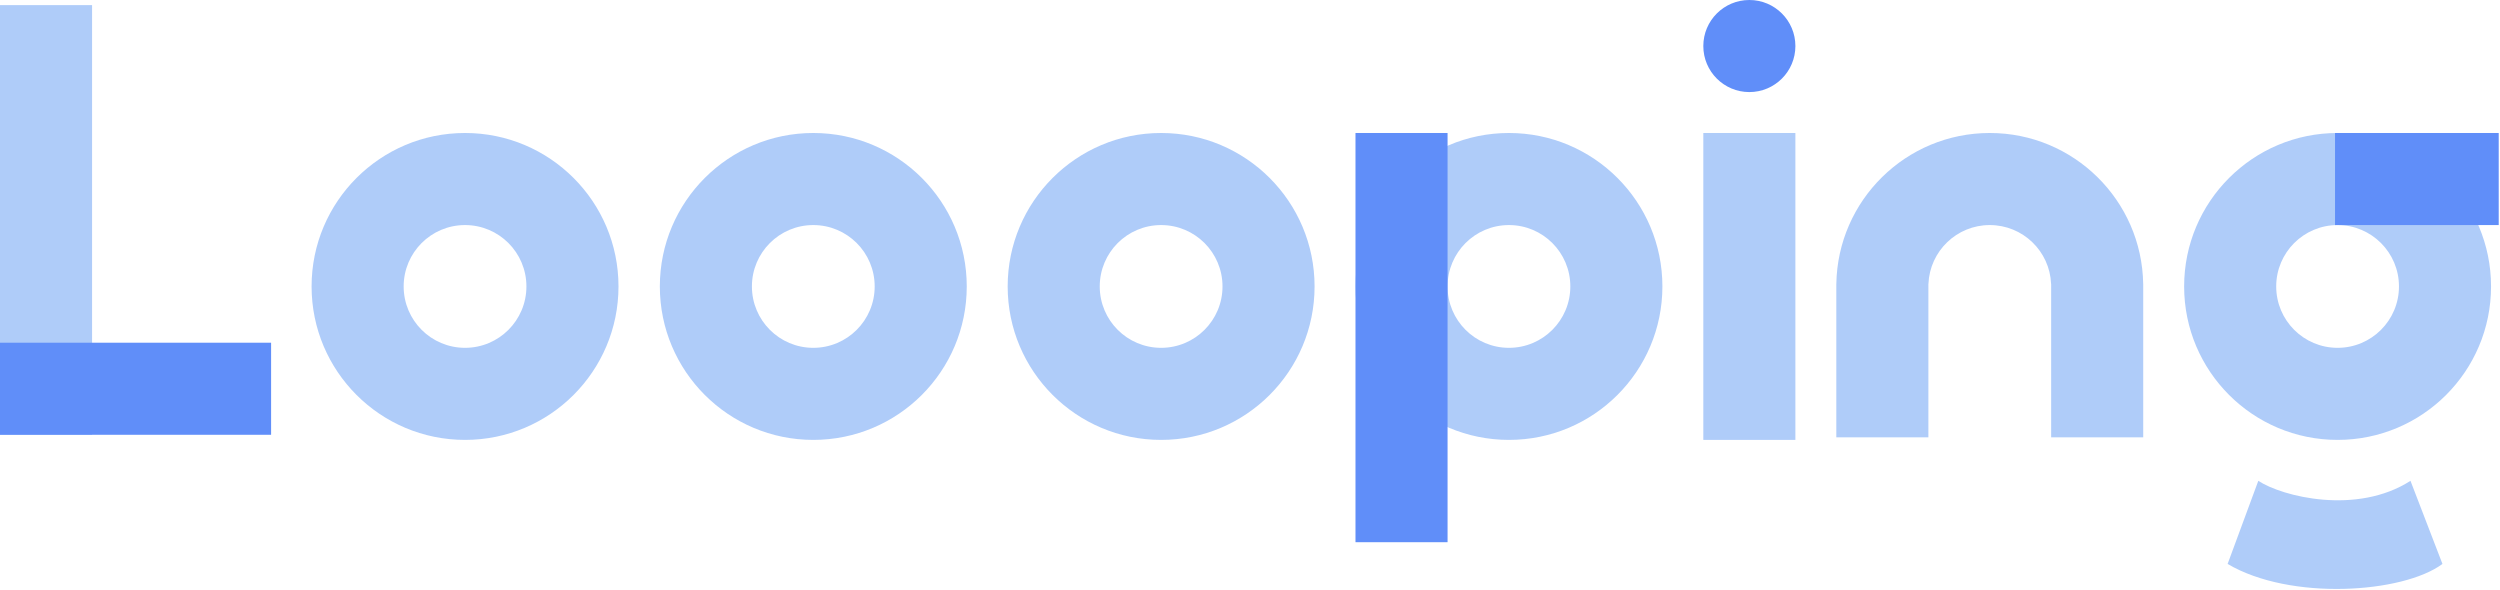
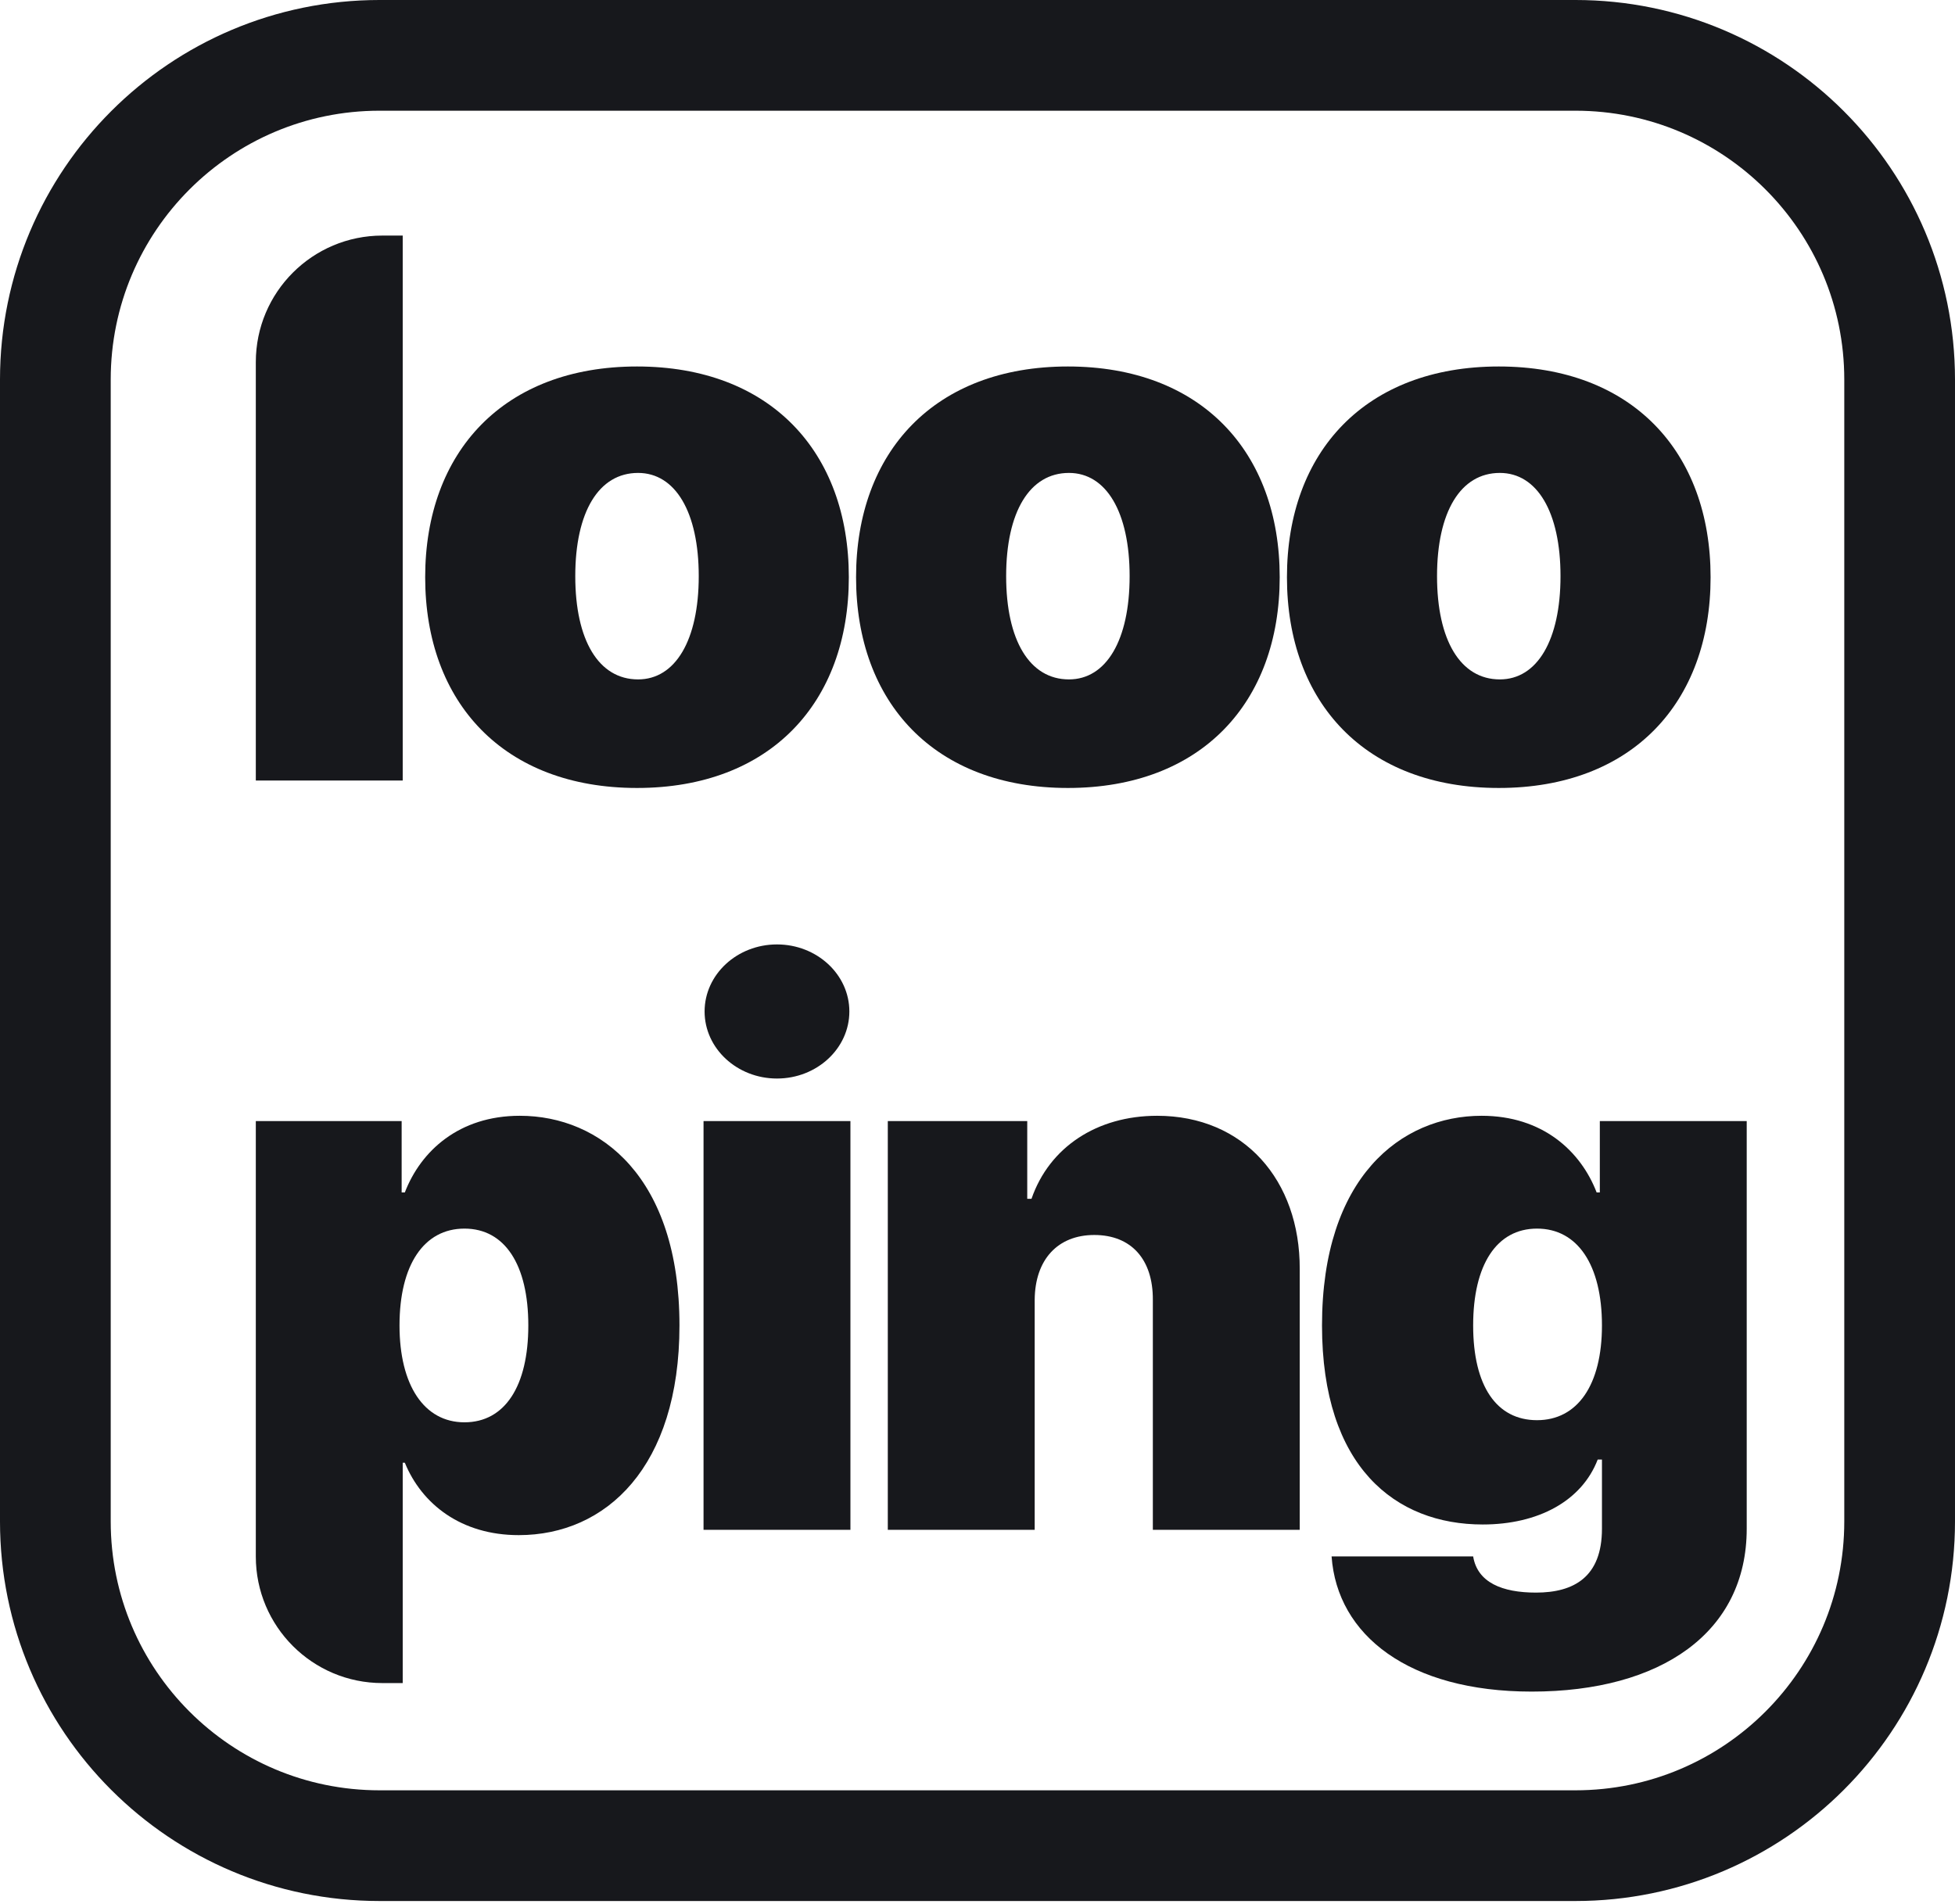
- <svg xmlns="http://www.w3.org/2000/svg" width="1027" height="242" viewBox="0 0 1027 242" fill="none">
-   <path fill-rule="evenodd" clip-rule="evenodd" d="M960.282 180.709C995.097 180.709 1023.32 152.486 1023.32 117.671C1023.32 82.856 995.097 54.633 960.282 54.633C925.467 54.633 897.244 82.856 897.244 117.671C897.244 152.486 925.467 180.709 960.282 180.709ZM960.282 142.886C974.208 142.886 985.497 131.597 985.497 117.671C985.497 103.745 974.208 92.456 960.282 92.456C946.356 92.456 935.066 103.745 935.066 117.671C935.066 131.597 946.356 142.886 960.282 142.886Z" fill="#AFCCF9" />
-   <rect x="1026.47" y="54.633" width="37.823" height="67.241" transform="rotate(90 1026.47 54.6328)" fill="#608EF9" />
-   <path d="M990.225 197.519C968.162 211.703 937.518 203.998 927.712 197.519L915.104 231.665C940.845 246.899 987.073 243.747 1003.36 231.665L990.225 197.519Z" fill="#AFCCF9" />
-   <rect x="699.724" y="54.633" width="37.823" height="126.076" fill="#AFCCF9" />
-   <circle cx="718.635" cy="18.912" r="18.912" fill="#608EF9" />
-   <path fill-rule="evenodd" clip-rule="evenodd" d="M619.876 180.71C654.691 180.71 682.914 152.487 682.914 117.671C682.914 82.856 654.691 54.633 619.876 54.633C585.061 54.633 556.837 82.856 556.837 117.671C556.837 152.487 585.061 180.71 619.876 180.71ZM619.876 142.886C633.802 142.886 645.091 131.597 645.091 117.671C645.091 103.745 633.802 92.456 619.876 92.456C605.95 92.456 594.66 103.745 594.66 117.671C594.66 131.597 605.95 142.886 619.876 142.886Z" fill="#AFCCF9" />
-   <rect x="556.837" y="54.633" width="37.823" height="168.102" fill="#608EF9" />
-   <path fill-rule="evenodd" clip-rule="evenodd" d="M476.989 180.71C511.804 180.71 540.027 152.487 540.027 117.671C540.027 82.856 511.804 54.633 476.989 54.633C442.174 54.633 413.951 82.856 413.951 117.671C413.951 152.487 442.174 180.71 476.989 180.71ZM476.989 142.886C490.915 142.886 502.204 131.597 502.204 117.671C502.204 103.745 490.915 92.456 476.989 92.456C463.063 92.456 451.774 103.745 451.774 117.671C451.774 131.597 463.063 142.886 476.989 142.886Z" fill="#AFCCF9" />
-   <path fill-rule="evenodd" clip-rule="evenodd" d="M334.102 180.71C368.917 180.71 397.141 152.487 397.141 117.671C397.141 82.856 368.917 54.633 334.102 54.633C299.287 54.633 271.064 82.856 271.064 117.671C271.064 152.487 299.287 180.71 334.102 180.71ZM334.102 142.886C348.028 142.886 359.318 131.597 359.318 117.671C359.318 103.745 348.028 92.456 334.102 92.456C320.176 92.456 308.887 103.745 308.887 117.671C308.887 131.597 320.176 142.886 334.102 142.886Z" fill="#AFCCF9" />
-   <path fill-rule="evenodd" clip-rule="evenodd" d="M191.038 180.71C225.853 180.71 254.076 152.487 254.076 117.671C254.076 82.856 225.853 54.633 191.038 54.633C156.223 54.633 128 82.856 128 117.671C128 152.487 156.223 180.71 191.038 180.71ZM191.038 142.886C204.964 142.886 216.253 131.597 216.253 117.671C216.253 103.745 204.964 92.456 191.038 92.456C177.112 92.456 165.823 103.745 165.823 117.671C165.823 131.597 177.112 142.886 191.038 142.886Z" fill="#AFCCF9" />
-   <path fill-rule="evenodd" clip-rule="evenodd" d="M792.18 116.62L792.18 179.659H754.357L754.357 116.62H754.366C754.927 82.29 782.931 54.633 817.396 54.633C851.86 54.633 879.864 82.29 880.425 116.62H880.434L880.434 179.659H842.611L842.611 116.62H842.589C842.039 103.181 830.97 92.456 817.396 92.456C803.821 92.456 792.752 103.181 792.202 116.62H792.18ZM880.434 117.671L880.434 117.8V117.542L880.434 117.671Z" fill="#AFCCF9" />
-   <rect y="2.101" width="37.823" height="176.507" fill="#AFCCF9" />
-   <rect x="111.367" y="140.785" width="37.823" height="111.367" transform="rotate(90 111.367 140.785)" fill="#608EF9" />
+ <svg xmlns="http://www.w3.org/2000/svg" width="304" height="296" viewBox="0 0 304 296" fill="none">
+   <rect x="8.608" y="8.608" width="286.783" height="278.416" rx="50.421" stroke="#17181C" stroke-width="17.217" />
+   <path d="M62.621 36.635H59.456C48.589 36.635 39.779 45.444 39.779 56.311V121.38H62.621V36.635Z" fill="#17181C" />
+   <path d="M99.054 122.539C119.743 122.539 131.992 109.297 131.992 89.766C131.992 70.235 119.743 56.993 99.054 56.993C78.364 56.993 66.115 70.235 66.115 89.766C66.115 109.297 78.364 122.539 99.054 122.539ZM99.219 105.656C93.095 105.656 89.454 99.573 89.454 89.601C89.454 79.628 93.095 73.545 99.219 73.545C105.012 73.545 108.654 79.628 108.654 89.601C108.654 99.573 105.012 105.656 99.219 105.656Z" fill="#17181C" />
+   <path d="M166.055 122.539C186.745 122.539 198.993 109.297 198.993 89.766C198.993 70.235 186.745 56.993 166.055 56.993C145.366 56.993 133.117 70.235 133.117 89.766C133.117 109.297 145.366 122.539 166.055 122.539ZM166.221 105.656C160.097 105.656 156.455 99.573 156.455 89.601C156.455 79.628 160.097 73.545 166.221 73.545C172.014 73.545 175.655 79.628 175.655 89.601C175.655 99.573 172.014 105.656 166.221 105.656Z" fill="#17181C" />
+   <path d="M233.057 122.539C253.747 122.539 265.995 109.297 265.995 89.766C265.995 70.235 253.747 56.993 233.057 56.993C212.367 56.993 200.119 70.235 200.119 89.766C200.119 109.297 212.367 122.539 233.057 122.539ZM233.223 105.656C227.098 105.656 223.457 99.573 223.457 89.601C223.457 79.628 227.098 73.545 233.223 73.545C239.016 73.545 242.657 79.628 242.657 89.601C242.657 99.573 239.016 105.656 233.223 105.656Z" fill="#17181C" />
+   <path d="M39.779 242.063C39.779 252.93 48.589 261.739 59.456 261.739H62.621V227.477H62.952C65.6 233.932 71.725 238.732 80.662 238.732C94.235 238.732 105.656 228.139 105.656 206.125C105.656 183.118 93.407 173.518 80.828 173.518C71.394 173.518 65.435 178.98 62.952 185.436H62.456V174.346H39.779V242.063ZM62.124 206.125C62.124 196.691 65.931 191.063 72.221 191.063C78.511 191.063 82.152 196.691 82.152 206.125C82.152 215.56 78.511 221.187 72.221 221.187C65.931 221.187 62.124 215.394 62.124 206.125Z" fill="#17181C" />
+   <path d="M109.399 237.905H132.24V174.346H109.399V237.905ZM120.819 167.725C127.026 167.725 132.074 163.049 132.074 157.297C132.074 151.546 127.026 146.87 120.819 146.87C114.612 146.87 109.564 151.546 109.564 157.297C109.564 163.049 114.612 167.725 120.819 167.725Z" fill="#17181C" />
+   <path d="M160.893 202.153C160.935 195.863 164.493 192.056 170.162 192.056C175.914 192.056 179.307 195.863 179.266 202.153V237.905H202.107V197.353C202.149 183.532 193.418 173.518 179.928 173.518C170.576 173.518 163.169 178.401 160.397 186.429H159.735V174.346H138.052V237.905H160.893V202.153Z" fill="#17181C" />
+   <path d="M238.178 263.064C258.288 263.064 271.612 253.877 271.612 237.739V174.346H248.771V185.436H248.274C245.792 178.98 239.833 173.518 230.398 173.518C217.819 173.518 205.571 183.118 205.571 206.125C205.571 228.139 216.991 237.077 230.564 237.077C239.171 237.077 245.957 233.436 248.44 226.981H249.102V237.739C249.102 245.229 244.757 247.67 238.84 247.67C233.585 247.67 229.736 246.098 229.074 242.043H207.06C207.929 254.291 219.06 263.064 238.178 263.064ZM239.005 220.856C232.716 220.856 229.074 215.56 229.074 206.125C229.074 196.691 232.716 191.063 239.005 191.063C245.295 191.063 249.102 196.691 249.102 206.125C249.102 215.394 245.295 220.856 239.005 220.856Z" fill="#17181C" />
</svg>
